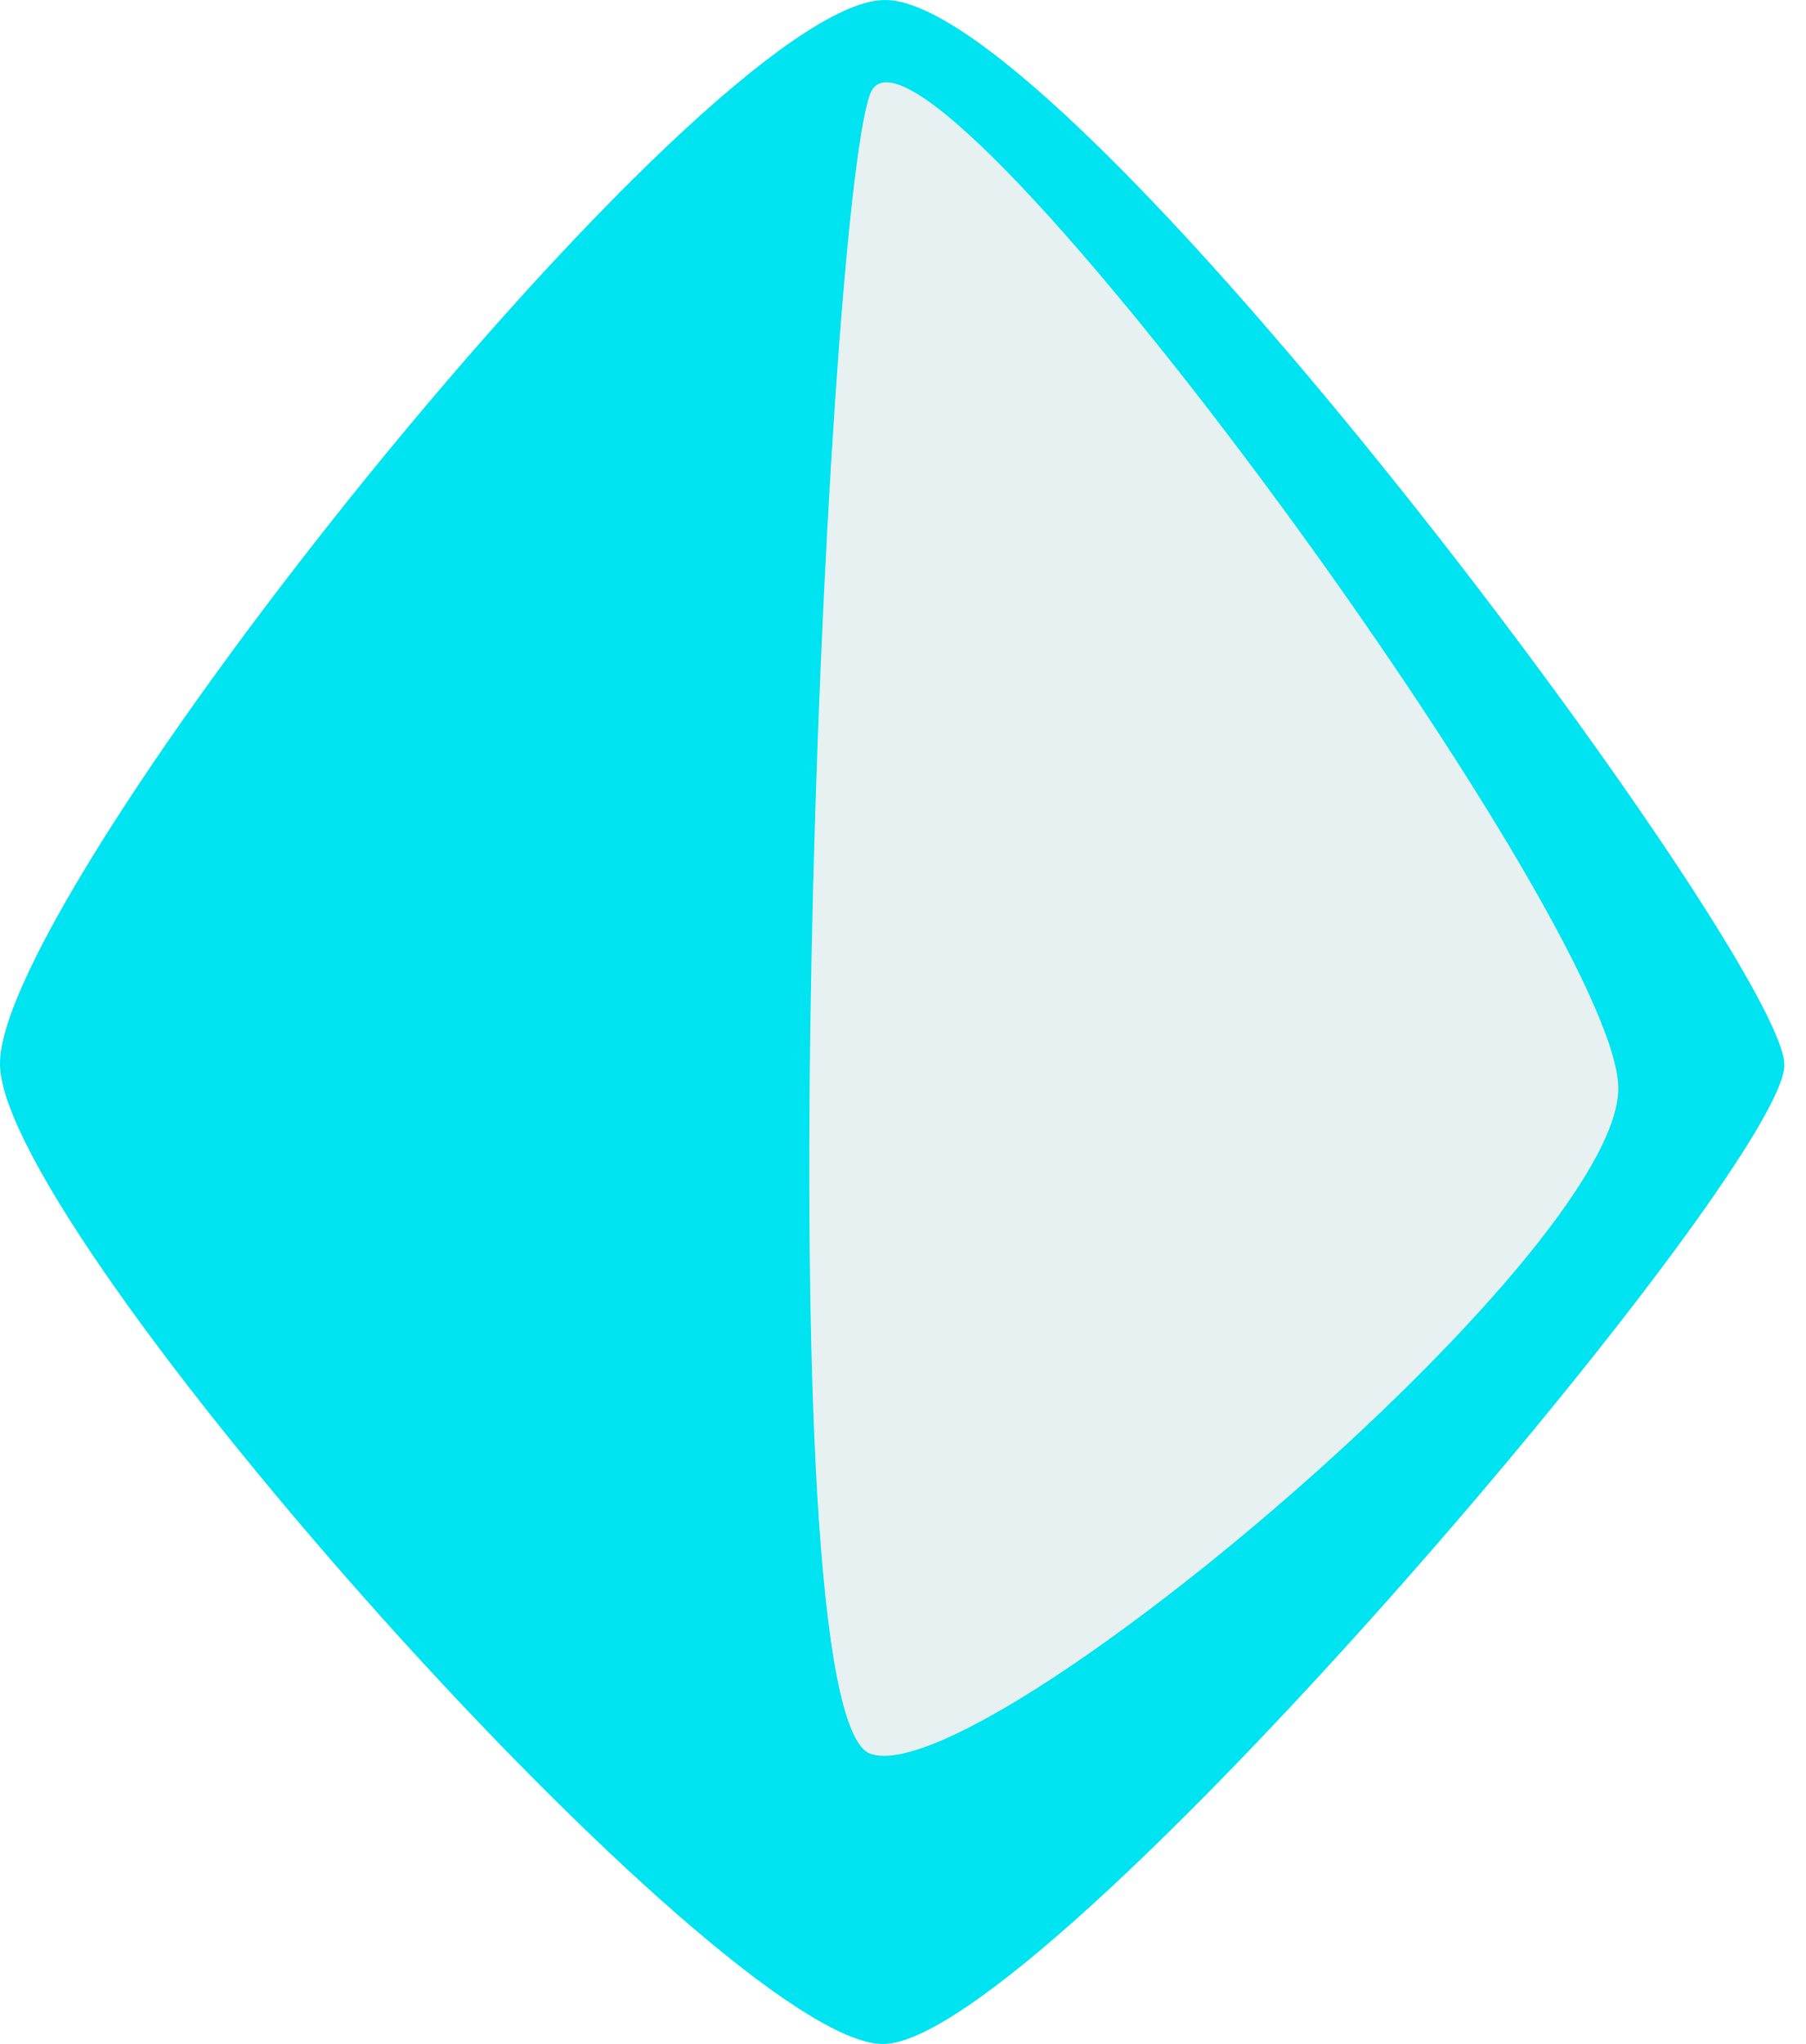
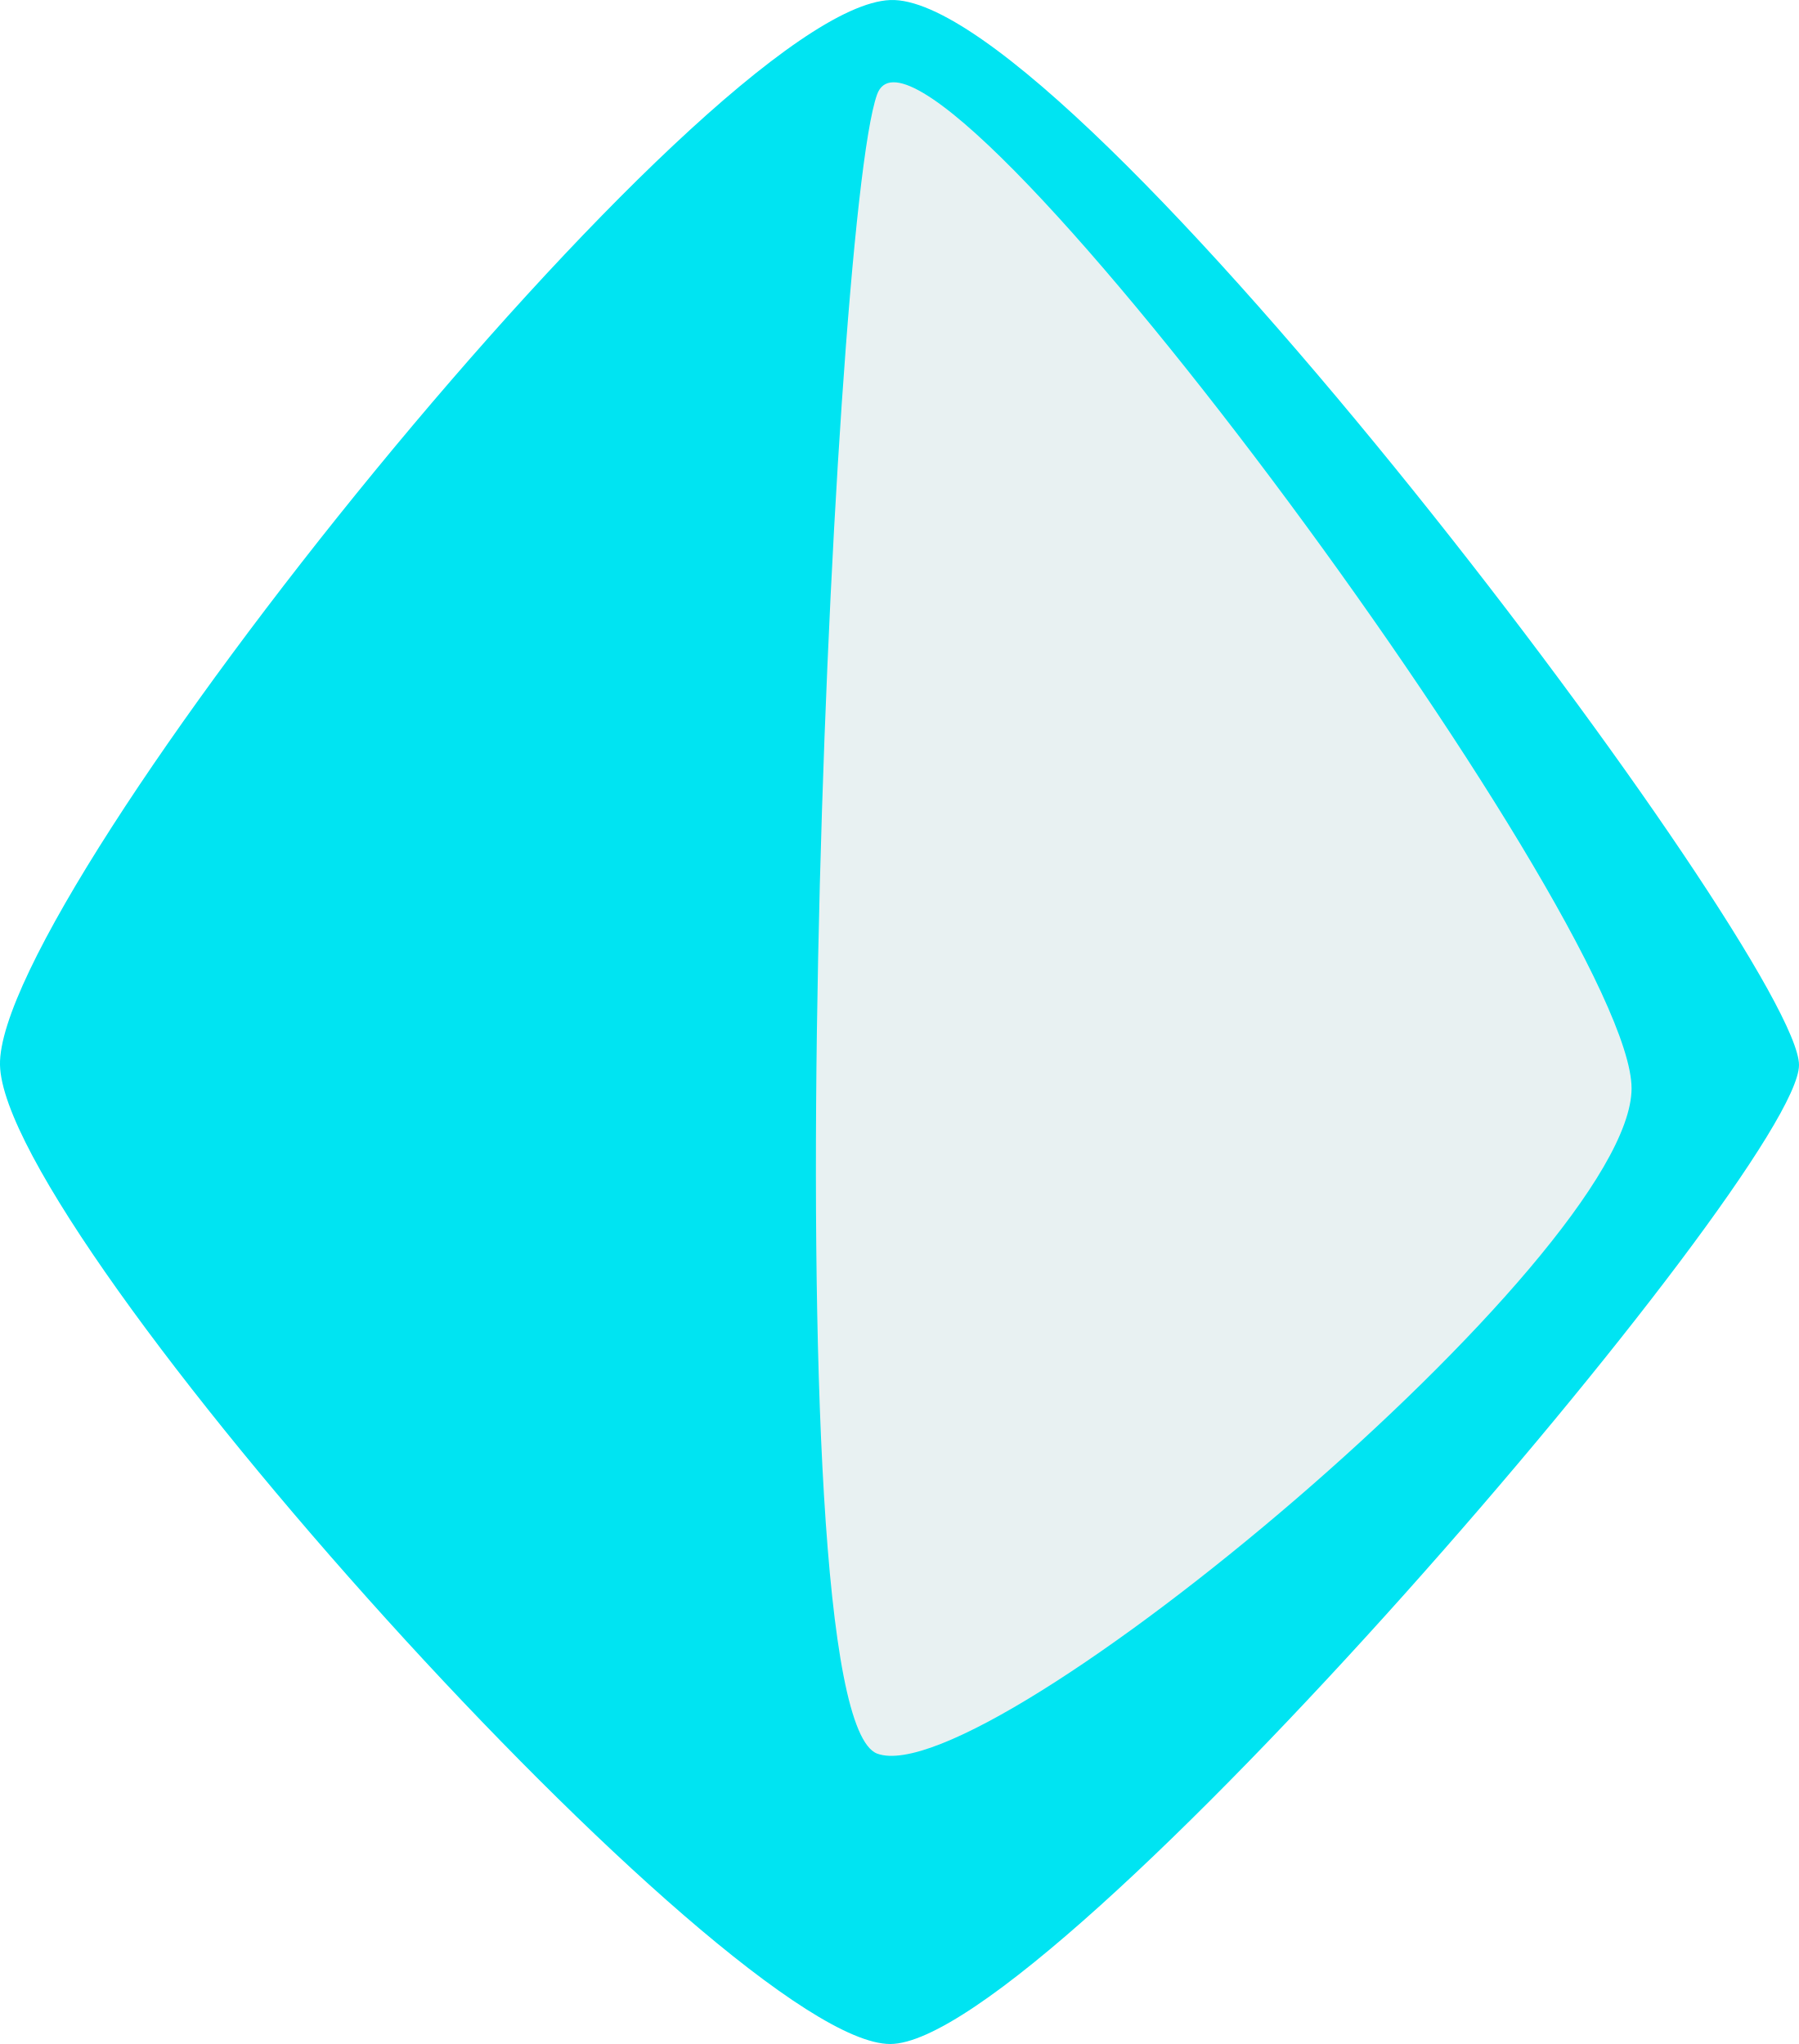
- <svg xmlns="http://www.w3.org/2000/svg" width="53" height="60" viewBox="0 0 53 60" fill="none">
-   <path d="M0 31.262C-0.108 26.216 20.583 0.221 25.919 0.001C31.255 -0.218 52.381 28.191 52.381 31.262C52.381 34.333 30.601 60 25.919 60C21.236 60 0.109 36.308 0 31.262Z" fill="#00E4F2" />
-   <path d="M25.541 51.476C22.326 50.27 24.173 6.614 25.537 2.775C26.901 -1.064 47.511 27.029 47.506 31.949C47.502 36.869 28.757 52.682 25.541 51.476Z" fill="#E8F1F2" />
+ <svg xmlns="http://www.w3.org/2000/svg" width="44" height="50" viewBox="0 0 44 50" fill="none">
+   <path d="M0 26.052C-0.091 21.847 17.289 0.184 21.772 0.001C26.254 -0.182 44 23.492 44 26.052C44 28.611 25.705 50 21.772 50C17.838 50 0.092 30.256 0 26.052Z" fill="#00E4F2" />
+   <path d="M21.455 42.897C18.753 41.891 20.305 5.512 21.451 2.312C22.596 -0.887 39.909 22.524 39.905 26.624C39.901 30.724 24.156 43.902 21.455 42.897Z" fill="#E8F1F2" />
</svg>
